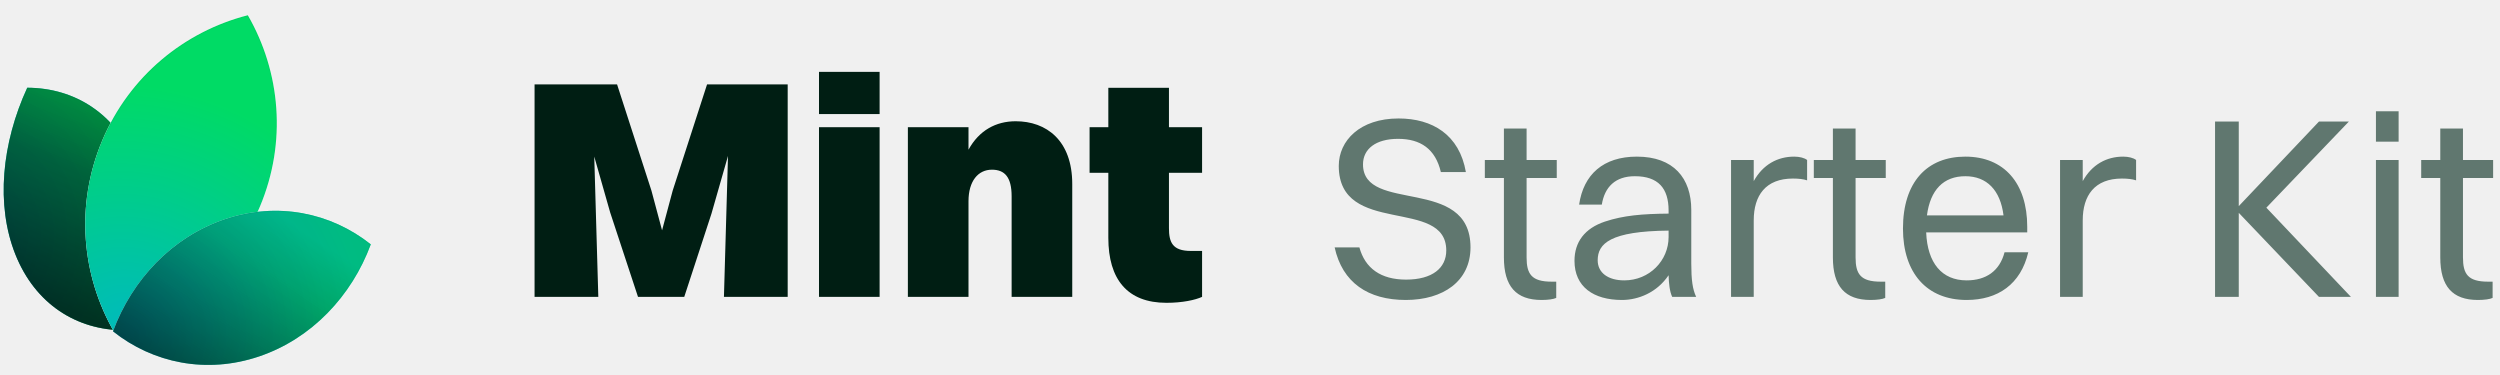
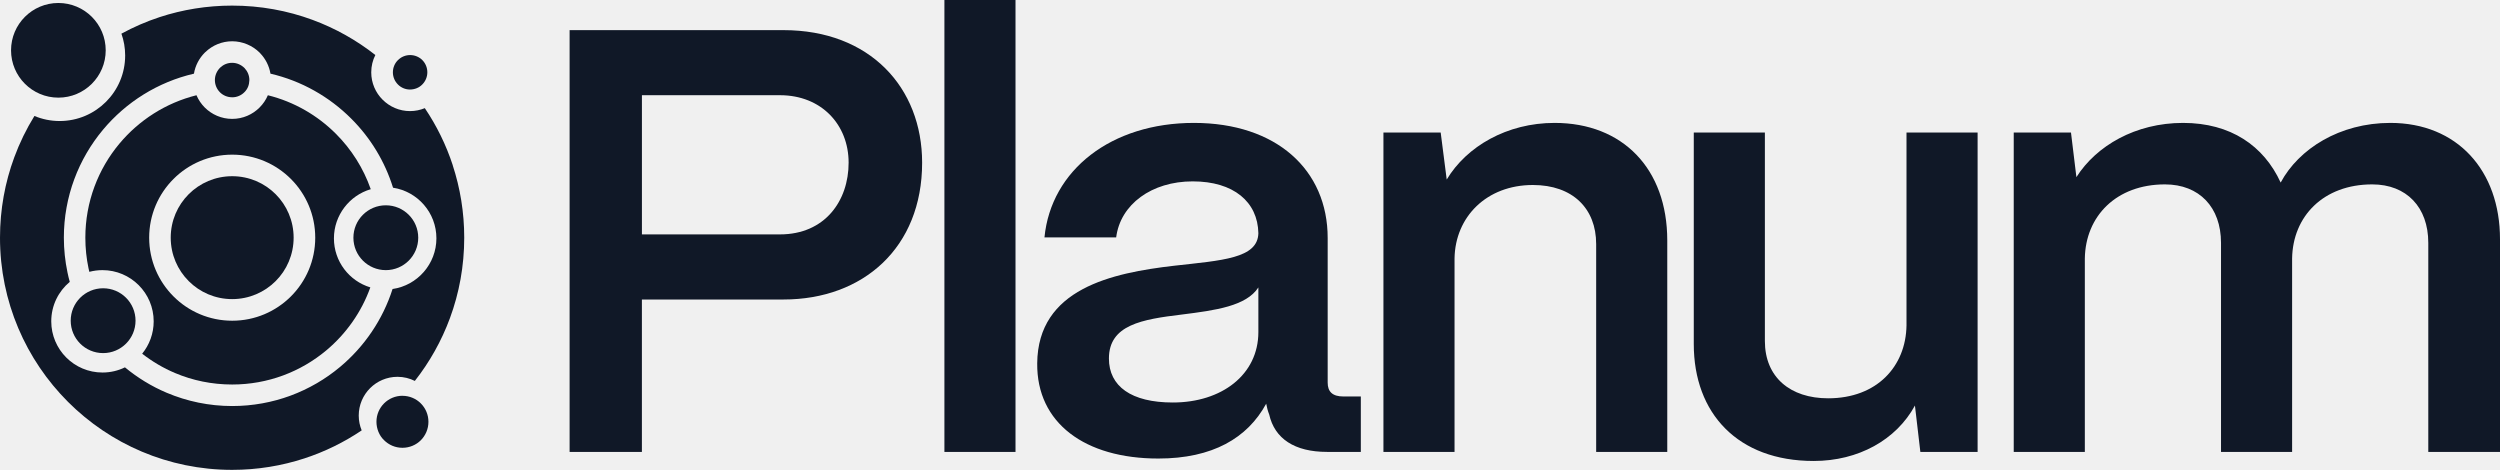
- <svg xmlns="http://www.w3.org/2000/svg" width="160" height="24" viewBox="0 0 160 24" fill="none">
-   <path d="M7.953 21.139C4.896 21.13 2.255 19.458 0.987 16.29C-0.28 13.121 0.109 9.163 1.744 5.615C4.801 5.624 7.442 7.296 8.71 10.465C9.977 13.633 9.588 17.591 7.953 21.139Z" fill="white" />
-   <path d="M7.953 21.139C4.896 21.13 2.255 19.458 0.987 16.29C-0.28 13.121 0.109 9.163 1.744 5.615C4.801 5.624 7.442 7.296 8.71 10.465C9.977 13.633 9.588 17.591 7.953 21.139Z" fill="url(#paint0_radial_115_86)" />
-   <path d="M7.953 21.139C4.896 21.13 2.255 19.458 0.987 16.29C-0.28 13.121 0.109 9.163 1.744 5.615C4.801 5.624 7.442 7.296 8.71 10.465C9.977 13.633 9.588 17.591 7.953 21.139Z" fill="black" fill-opacity="0.5" style="mix-blend-mode:hard-light" />
-   <path d="M7.953 21.139C4.896 21.13 2.255 19.458 0.987 16.29C-0.28 13.121 0.109 9.163 1.744 5.615C4.801 5.624 7.442 7.296 8.71 10.465C9.977 13.633 9.588 17.591 7.953 21.139Z" fill="url(#paint1_linear_115_86)" fill-opacity="0.5" style="mix-blend-mode:hard-light" />
-   <path d="M7.935 21.111C4.897 21.096 2.274 19.431 1.013 16.279C-0.248 13.124 0.136 9.182 1.762 5.643C4.8 5.659 7.423 7.324 8.684 10.476C9.945 13.63 9.561 17.572 7.935 21.111Z" stroke="url(#paint2_linear_115_86)" stroke-opacity="0.05" stroke-width="0.056" />
-   <path d="M7.31 21.257C11.354 20.221 14.884 17.375 16.628 13.236C18.373 9.097 17.945 4.587 15.86 0.976C11.816 2.012 8.287 4.858 6.542 8.998C4.797 13.137 5.225 17.646 7.31 21.257Z" fill="white" />
-   <path d="M7.31 21.257C11.354 20.221 14.884 17.375 16.628 13.236C18.373 9.097 17.945 4.587 15.86 0.976C11.816 2.012 8.287 4.858 6.542 8.998C4.797 13.137 5.225 17.646 7.31 21.257Z" fill="url(#paint3_radial_115_86)" />
-   <path d="M16.602 13.225C14.864 17.349 11.351 20.187 7.324 21.225C5.253 17.624 4.829 13.132 6.568 9.009C8.306 4.885 11.819 2.047 15.846 1.009C17.918 4.61 18.341 9.101 16.602 13.225Z" stroke="url(#paint4_linear_115_86)" stroke-opacity="0.05" stroke-width="0.056" />
-   <path d="M7.234 21.207C9.789 23.237 13.21 23.951 16.577 22.814C19.944 21.677 22.506 18.945 23.73 15.638C21.175 13.608 17.754 12.894 14.387 14.031C11.02 15.168 8.458 17.901 7.234 21.207Z" fill="white" />
-   <path d="M7.234 21.207C9.789 23.237 13.21 23.951 16.577 22.814C19.944 21.677 22.506 18.945 23.73 15.638C21.175 13.608 17.754 12.894 14.387 14.031C11.02 15.168 8.458 17.901 7.234 21.207Z" fill="url(#paint5_radial_115_86)" />
-   <path d="M7.234 21.207C9.789 23.237 13.21 23.951 16.577 22.814C19.944 21.677 22.506 18.945 23.73 15.638C21.175 13.608 17.754 12.894 14.387 14.031C11.02 15.168 8.458 17.901 7.234 21.207Z" fill="black" fill-opacity="0.2" style="mix-blend-mode:hard-light" />
-   <path d="M7.234 21.207C9.789 23.237 13.21 23.951 16.577 22.814C19.944 21.677 22.506 18.945 23.73 15.638C21.175 13.608 17.754 12.894 14.387 14.031C11.02 15.168 8.458 17.901 7.234 21.207Z" fill="url(#paint6_linear_115_86)" fill-opacity="0.5" style="mix-blend-mode:hard-light" />
-   <path d="M16.568 22.787C13.218 23.918 9.814 23.212 7.267 21.198C8.492 17.907 11.044 15.189 14.396 14.058C17.747 12.927 21.15 13.633 23.697 15.648C22.472 18.938 19.92 21.656 16.568 22.787Z" stroke="url(#paint7_linear_115_86)" stroke-opacity="0.05" stroke-width="0.056" />
-   <path d="M34.212 19V5.4H39.492L41.692 12.2L42.372 14.74L43.052 12.2L45.252 5.4H50.412V19H46.332L46.592 9.98L45.532 13.68L43.792 19H40.832L39.052 13.6L38.032 10.02L38.292 19H34.212ZM52.416 7.3V4.6H56.295V7.3H52.416ZM52.416 19V8.14H56.295V19H52.416ZM58.104 19V8.14H61.984V9.58C62.664 8.34 63.744 7.76 65.004 7.76C66.964 7.76 68.624 8.98 68.624 11.78V19H64.744V12.56C64.744 11.34 64.304 10.86 63.484 10.86C62.604 10.86 61.984 11.58 61.984 12.88V19H58.104ZM70.933 15.22V11.06H69.733V8.14H70.933V5.62H74.813V8.14H76.933V11.06H74.813V14.6C74.813 15.5 75.033 16.06 76.213 16.06H76.933V19C76.493 19.2 75.673 19.38 74.653 19.38C72.153 19.38 70.933 17.88 70.933 15.22Z" fill="#001E13" />
-   <path d="M87.232 10.519C87.232 13.687 94.112 11.229 94.112 15.832C94.112 17.994 92.364 19.198 89.971 19.198C87.562 19.198 85.912 18.093 85.417 15.832H87.001C87.364 17.169 88.371 17.895 89.987 17.895C91.671 17.895 92.561 17.152 92.561 16.03C92.561 12.598 85.681 15.155 85.681 10.618C85.681 9.001 87.034 7.582 89.509 7.582C91.671 7.582 93.403 8.621 93.816 11.014H92.215C91.868 9.529 90.912 8.886 89.476 8.886C88.057 8.886 87.232 9.529 87.232 10.519ZM96.25 16.476V11.393H95.029V10.239H96.25V8.226H97.702V10.239H99.632V11.393H97.702V16.476C97.702 17.532 98.015 18.026 99.302 18.026H99.599V19.066C99.434 19.148 99.071 19.198 98.659 19.198C97.025 19.198 96.25 18.323 96.25 16.476ZM102.516 13.093H101.064C101.345 11.162 102.615 10.024 104.76 10.024C107.103 10.024 108.242 11.393 108.242 13.44V16.888C108.242 17.895 108.324 18.521 108.555 19H107.021C106.856 18.654 106.806 18.142 106.79 17.614C106.047 18.72 104.859 19.198 103.803 19.198C101.988 19.198 100.767 18.357 100.767 16.69C100.767 15.486 101.427 14.611 102.714 14.182C103.902 13.786 105.107 13.687 106.79 13.671V13.473C106.79 12.053 106.13 11.278 104.628 11.278C103.374 11.278 102.698 11.971 102.516 13.093ZM102.252 16.657C102.252 17.465 102.929 17.944 103.952 17.944C105.569 17.944 106.79 16.674 106.79 15.172V14.759C103.061 14.793 102.252 15.585 102.252 16.657ZM110.787 19V10.239H112.239V11.591C112.833 10.519 113.774 10.024 114.83 10.024C115.176 10.024 115.49 10.107 115.655 10.239V11.542C115.407 11.46 115.094 11.427 114.747 11.427C112.998 11.427 112.239 12.515 112.239 14.1V19H110.787ZM117.305 16.476V11.393H116.084V10.239H117.305V8.226H118.757V10.239H120.688V11.393H118.757V16.476C118.757 17.532 119.071 18.026 120.358 18.026H120.655V19.066C120.49 19.148 120.127 19.198 119.714 19.198C118.081 19.198 117.305 18.323 117.305 16.476ZM129.809 16.145C129.33 18.192 127.862 19.198 125.865 19.198C123.324 19.198 121.79 17.482 121.79 14.627C121.79 11.658 123.324 10.024 125.783 10.024C128.258 10.024 129.743 11.723 129.743 14.512V14.875H123.275C123.357 16.838 124.281 17.944 125.865 17.944C127.103 17.944 127.977 17.35 128.291 16.145H129.809ZM125.783 11.278C124.38 11.278 123.539 12.152 123.324 13.786H128.225C128.027 12.169 127.152 11.278 125.783 11.278ZM131.843 19V10.239H133.295V11.591C133.889 10.519 134.829 10.024 135.885 10.024C136.232 10.024 136.545 10.107 136.71 10.239V11.542C136.463 11.46 136.149 11.427 135.803 11.427C134.054 11.427 133.295 12.515 133.295 14.1V19H131.843ZM141.763 19V7.78H143.281V13.192L148.413 7.78H150.327L145.047 13.291L150.459 19H148.413L143.281 13.621V19H141.763ZM152.06 9.067V7.12H153.512V9.067H152.06ZM152.06 19V10.239H153.512V19H152.06ZM156.178 16.476V11.393H154.957V10.239H156.178V8.226H157.63V10.239H159.56V11.393H157.63V16.476C157.63 17.532 157.943 18.026 159.23 18.026H159.527V19.066C159.362 19.148 158.999 19.198 158.587 19.198C156.953 19.198 156.178 18.323 156.178 16.476Z" fill="#002719" fill-opacity="0.6" />
-   <defs>
-     <radialGradient id="paint0_radial_115_86" cx="0" cy="0" r="1" gradientUnits="userSpaceOnUse" gradientTransform="translate(-3.00503 15.023) rotate(-10.029) scale(17.9572 17.784)">
-       <stop stop-color="#00B0BB" />
-       <stop offset="1" stop-color="#00DB65" />
-     </radialGradient>
-     <linearGradient id="paint1_linear_115_86" x1="7.39" y1="4.813" x2="1.63" y2="18.689" gradientUnits="userSpaceOnUse">
-       <stop stop-color="#18E299" />
-       <stop offset="1" />
-     </linearGradient>
-     <linearGradient id="paint2_linear_115_86" x1="7.948" y1="8.016" x2="1.761" y2="18.746" gradientUnits="userSpaceOnUse">
-       <stop />
-       <stop offset="1" stop-opacity="0" />
-     </linearGradient>
-     <radialGradient id="paint3_radial_115_86" cx="0" cy="0" r="1" gradientUnits="userSpaceOnUse" gradientTransform="translate(8.11404 20.8822) rotate(-75.7542) scale(21.6246 23.7772)">
-       <stop stop-color="#00BBBB" />
-       <stop offset="0.713" stop-color="#00DB65" />
-     </radialGradient>
-     <linearGradient id="paint4_linear_115_86" x1="7.602" y1="5.871" x2="15.556" y2="16.372" gradientUnits="userSpaceOnUse">
-       <stop />
-       <stop offset="1" stop-opacity="0" />
-     </linearGradient>
-     <radialGradient id="paint5_radial_115_86" cx="0" cy="0" r="1" gradientUnits="userSpaceOnUse" gradientTransform="translate(7.84537 21.5181) rotate(-20.3525) scale(18.5603 17.32)">
-       <stop stop-color="#00B0BB" />
-       <stop offset="1" stop-color="#00DB65" />
-     </radialGradient>
-     <linearGradient id="paint6_linear_115_86" x1="16.808" y1="13.007" x2="10.041" y2="22.994" gradientUnits="userSpaceOnUse">
-       <stop stop-color="#00B1BC" />
-       <stop offset="1" />
-     </linearGradient>
-     <linearGradient id="paint7_linear_115_86" x1="16.808" y1="13.007" x2="14.169" y2="23.841" gradientUnits="userSpaceOnUse">
-       <stop />
-       <stop offset="1" stop-opacity="0" />
-     </linearGradient>
-   </defs>
+ <svg xmlns="http://www.w3.org/2000/svg" version="1.1" id="Layer_1" x="0px" y="0px" viewBox="0 0 821.36 154.37" style="enable-background:new 0 0 821.36 154.37;" xml:space="preserve">
+   <style type="text/css">
+ 	.st0{fill:#101827;}
+ </style>
+   <g>
+     <path class="st0" d="M187.14,148.48V9.9h70.28c28.31,0,45.54,18.81,45.54,43.56c0,27.92-19.4,44.94-45.54,44.94h-46.53v50.09   h-23.76L187.14,148.48z M210.9,77.01h45.34c14.85,0,22.57-11.09,22.57-23.56s-8.91-22.17-22.57-22.17H210.9V77.01z" />
+     <path class="st0" d="M310.28,148.48V0h23.36v148.49L310.28,148.48L310.28,148.48z" />
+     <path class="st0" d="M340.77,119.38c0.2-24.55,24.55-29.7,44.94-32.07c15.84-1.78,27.52-2.38,27.72-10.69   c-0.2-10.3-8.12-17.03-21.58-17.03S368.09,67.11,366.71,78h-23.56c2.18-22.17,21.98-37.62,49.1-37.62s43.95,15.44,43.95,37.81   v47.52c0,2.97,1.58,4.55,5.15,4.55h5.74v18.21H436c-10.69,0-17.22-4.36-19.01-12.28c-0.4-0.99-0.79-2.38-0.99-3.56   c-6.14,11.29-17.62,18.02-35.44,18.02C356.41,150.65,340.57,138.97,340.77,119.38L340.77,119.38z M413.43,109.08V94.43   c-3.96,6.14-14.06,7.52-25.14,8.91c-13.07,1.58-23.96,3.37-23.96,14.45c0,9.11,7.33,14.45,20.99,14.45   C401.36,132.24,413.43,123.13,413.43,109.08z" />
+     <path class="st0" d="M454.52,148.48V43.55h18.81l1.98,15.44c6.53-10.89,19.8-18.61,35.44-18.61c22.37,0,37.02,15.05,37.02,38.61   v69.49h-23.36v-68.3c0-11.68-7.72-19.4-20.79-19.4c-15.24,0-25.54,10.49-25.74,24.15v63.55L454.52,148.48L454.52,148.48z" />
+     <path class="st0" d="M556.48,113.04V43.55h23.36v68.5c0,11.88,8.32,18.81,20.79,18.81c16.04,0,25.54-10.49,25.74-23.96V43.55h23.36   v104.93h-18.81l-1.78-15.24c-6.14,11.29-18.61,18.21-33.26,18.21C570.93,151.45,556.48,135.81,556.48,113.04L556.48,113.04z" />
+     <path class="st0" d="M661.6,148.48V43.55h18.81l1.78,14.65c6.53-10.29,19.4-17.82,35.04-17.82s26.53,7.52,32.07,19.6   c5.94-11.09,19.4-19.6,36.03-19.6c21.98,0,36.03,15.64,36.03,38.21v69.89H797.8v-68.7c0-11.68-7.13-19.2-18.41-19.2   c-16.04,0-26.13,10.49-26.33,24.35v63.55H729.7v-68.7c0-11.68-7.13-19.2-18.41-19.2c-16.04,0-26.13,10.49-26.33,24.35v63.55H661.6   L661.6,148.48z" />
+     <path class="st0" d="M88.01,31.29c-0.65,1.52-1.57,2.87-2.72,4.02c-2.3,2.32-5.49,3.75-9.01,3.75s-6.69-1.43-9-3.73   c-1.15-1.15-2.08-2.52-2.73-4.04c-10.05,2.51-18.86,8.18-25.3,15.88c-6.99,8.36-11.21,19.15-11.21,30.92c0,3.45,0.36,6.8,1.03,9.99   c0.09,0.41,0.18,0.82,0.28,1.23c1.38-0.36,2.82-0.56,4.31-0.56c9.29,0,16.83,7.53,16.83,16.83c0,4.03-1.42,7.73-3.78,10.63   c3.29,2.56,6.92,4.71,10.81,6.35c5.75,2.43,12.09,3.77,18.76,3.77c11.77,0,22.55-4.21,30.92-11.21c6.5-5.44,11.55-12.56,14.47-20.7   c-6.92-2.09-11.96-8.51-11.96-16.11s5.11-14.11,12.1-16.15c-2.42-6.91-6.36-13.11-11.43-18.18C104.31,37.9,96.62,33.43,88,31.29   L88.01,31.29z M95.58,97.38c-4.94,4.94-11.76,7.99-19.29,7.99S61.93,102.32,57,97.38c-4.94-4.94-7.99-11.76-7.99-19.29   S52.06,63.74,57,58.8s11.76-7.99,19.29-7.99s14.35,3.05,19.29,7.99s7.99,11.76,7.99,19.29S100.52,92.45,95.58,97.38L95.58,97.38z" />
+     <path class="st0" d="M132.22,130.03c-2.36,0-4.5,0.96-6.04,2.5c-1.54,1.54-2.5,3.68-2.5,6.04c0,2.22,0.88,4.52,2.5,6.05   c1.54,1.54,3.68,2.5,6.04,2.5c2.36,0,4.51-0.95,6.05-2.49c1.53-1.54,2.49-3.69,2.49-6.05c0-2.36-0.96-4.5-2.5-6.04   c-1.53-1.55-3.68-2.5-6.05-2.5L132.22,130.03z" />
+     <path class="st0" d="M76.28,31.97c1.56,0,2.98-0.63,4-1.66c1.18-1.17,1.59-2.47,1.65-4c0-1.49-0.57-2.85-1.58-3.94   c-1.1-1.09-2.52-1.73-4.08-1.73s-2.85,0.57-3.94,1.58c-1.09,1.1-1.73,2.52-1.73,4.08s0.64,2.99,1.65,4.01   c1.02,1.02,2.44,1.65,4.01,1.65L76.28,31.97z" />
+     <path class="st0" d="M76.28,57.89c-5.58,0-10.63,2.26-14.28,5.91c-3.66,3.66-5.91,8.7-5.91,14.28S58.35,88.71,62,92.36   c3.66,3.66,8.71,5.91,14.28,5.91s10.63-2.26,14.28-5.91c3.66-3.66,5.91-8.71,5.91-14.28s-2.26-10.63-5.91-14.28   C86.9,60.14,81.86,57.89,76.28,57.89z" />
+     <path class="st0" d="M134.73,29.41c1.47,0,2.99-0.58,4.01-1.66c1.02-1.02,1.66-2.44,1.66-4s-0.63-2.99-1.65-4.01   c-1.02-1.02-2.45-1.65-4.01-1.65s-2.98,0.64-4,1.66c-1.03,1.02-1.66,2.44-1.66,4.01s0.64,2.98,1.66,4c1.01,1.03,2.43,1.66,4,1.66   L134.73,29.41z" />
+     <path class="st0" d="M148.76,54.31c-2.2-6.72-5.31-13.03-9.19-18.78c-1.49,0.62-3.14,0.97-4.86,0.97c-3.5,0-6.69-1.43-9-3.74   c-2.31-2.29-3.74-5.48-3.74-9c0-2.04,0.48-3.98,1.35-5.69c-6.19-4.86-13.14-8.78-20.66-11.55c-8.21-3.03-17.1-4.68-26.39-4.68   c-8.31,0-16.32,1.33-23.78,3.77c-4.39,1.44-8.6,3.27-12.6,5.45c0.8,2.25,1.23,4.66,1.23,7.18c0,11.88-9.63,21.52-21.52,21.52   c-2.94,0-5.74-0.59-8.29-1.66c-2.64,4.27-4.87,8.83-6.63,13.61C1.65,59.92,0,68.81,0,78.1c0,21.06,8.54,40.13,22.34,53.93   c13.8,13.8,32.87,22.34,53.93,22.34c8.31,0,16.31-1.33,23.78-3.78c6.72-2.2,13.03-5.31,18.78-9.19l0,0   c-0.62-1.5-0.97-3.14-0.97-4.86c0-3.52,1.43-6.71,3.73-9.01c2.3-2.3,5.5-3.73,9.01-3.73c2.04,0,3.98,0.49,5.69,1.35   c4.86-6.19,8.78-13.15,11.55-20.67c3.03-8.21,4.68-17.1,4.68-26.39c0-8.31-1.33-16.31-3.78-23.78L148.76,54.31z M128.97,94.96   c-3.23,10.1-9.29,18.94-17.23,25.58c-9.6,8.03-21.97,12.86-35.45,12.86c-7.6,0-14.87-1.55-21.5-4.35c-5-2.11-9.62-4.95-13.74-8.36   c-2.23,1.09-4.73,1.7-7.38,1.7c-9.29,0-16.83-7.53-16.83-16.83c0-5.21,2.37-9.86,6.08-12.95c-0.28-1.03-0.54-2.06-0.75-3.11   c-0.78-3.72-1.19-7.54-1.19-11.43c0-13.48,4.84-25.85,12.86-35.45c7.57-9.06,17.98-15.65,29.88-18.42   c0.44-2.68,1.73-5.07,3.56-6.91l0.23-0.21c2.29-2.18,5.38-3.52,8.78-3.52s6.71,1.43,9.01,3.73l0.21,0.23   c1.72,1.8,2.92,4.11,3.35,6.68c10.21,2.37,19.35,7.59,26.54,14.78c6.27,6.25,11.04,14.02,13.73,22.69   c8.07,1.24,14.25,8.21,14.25,16.63s-6.26,15.48-14.4,16.65L128.97,94.96z" />
+     <circle class="st0" cx="19.18" cy="16.53" r="15.55" />
+     <circle class="st0" cx="126.76" cy="78.1" r="10.65" />
+     <circle class="st0" cx="33.88" cy="105.36" r="10.65" />
+   </g>
</svg>
